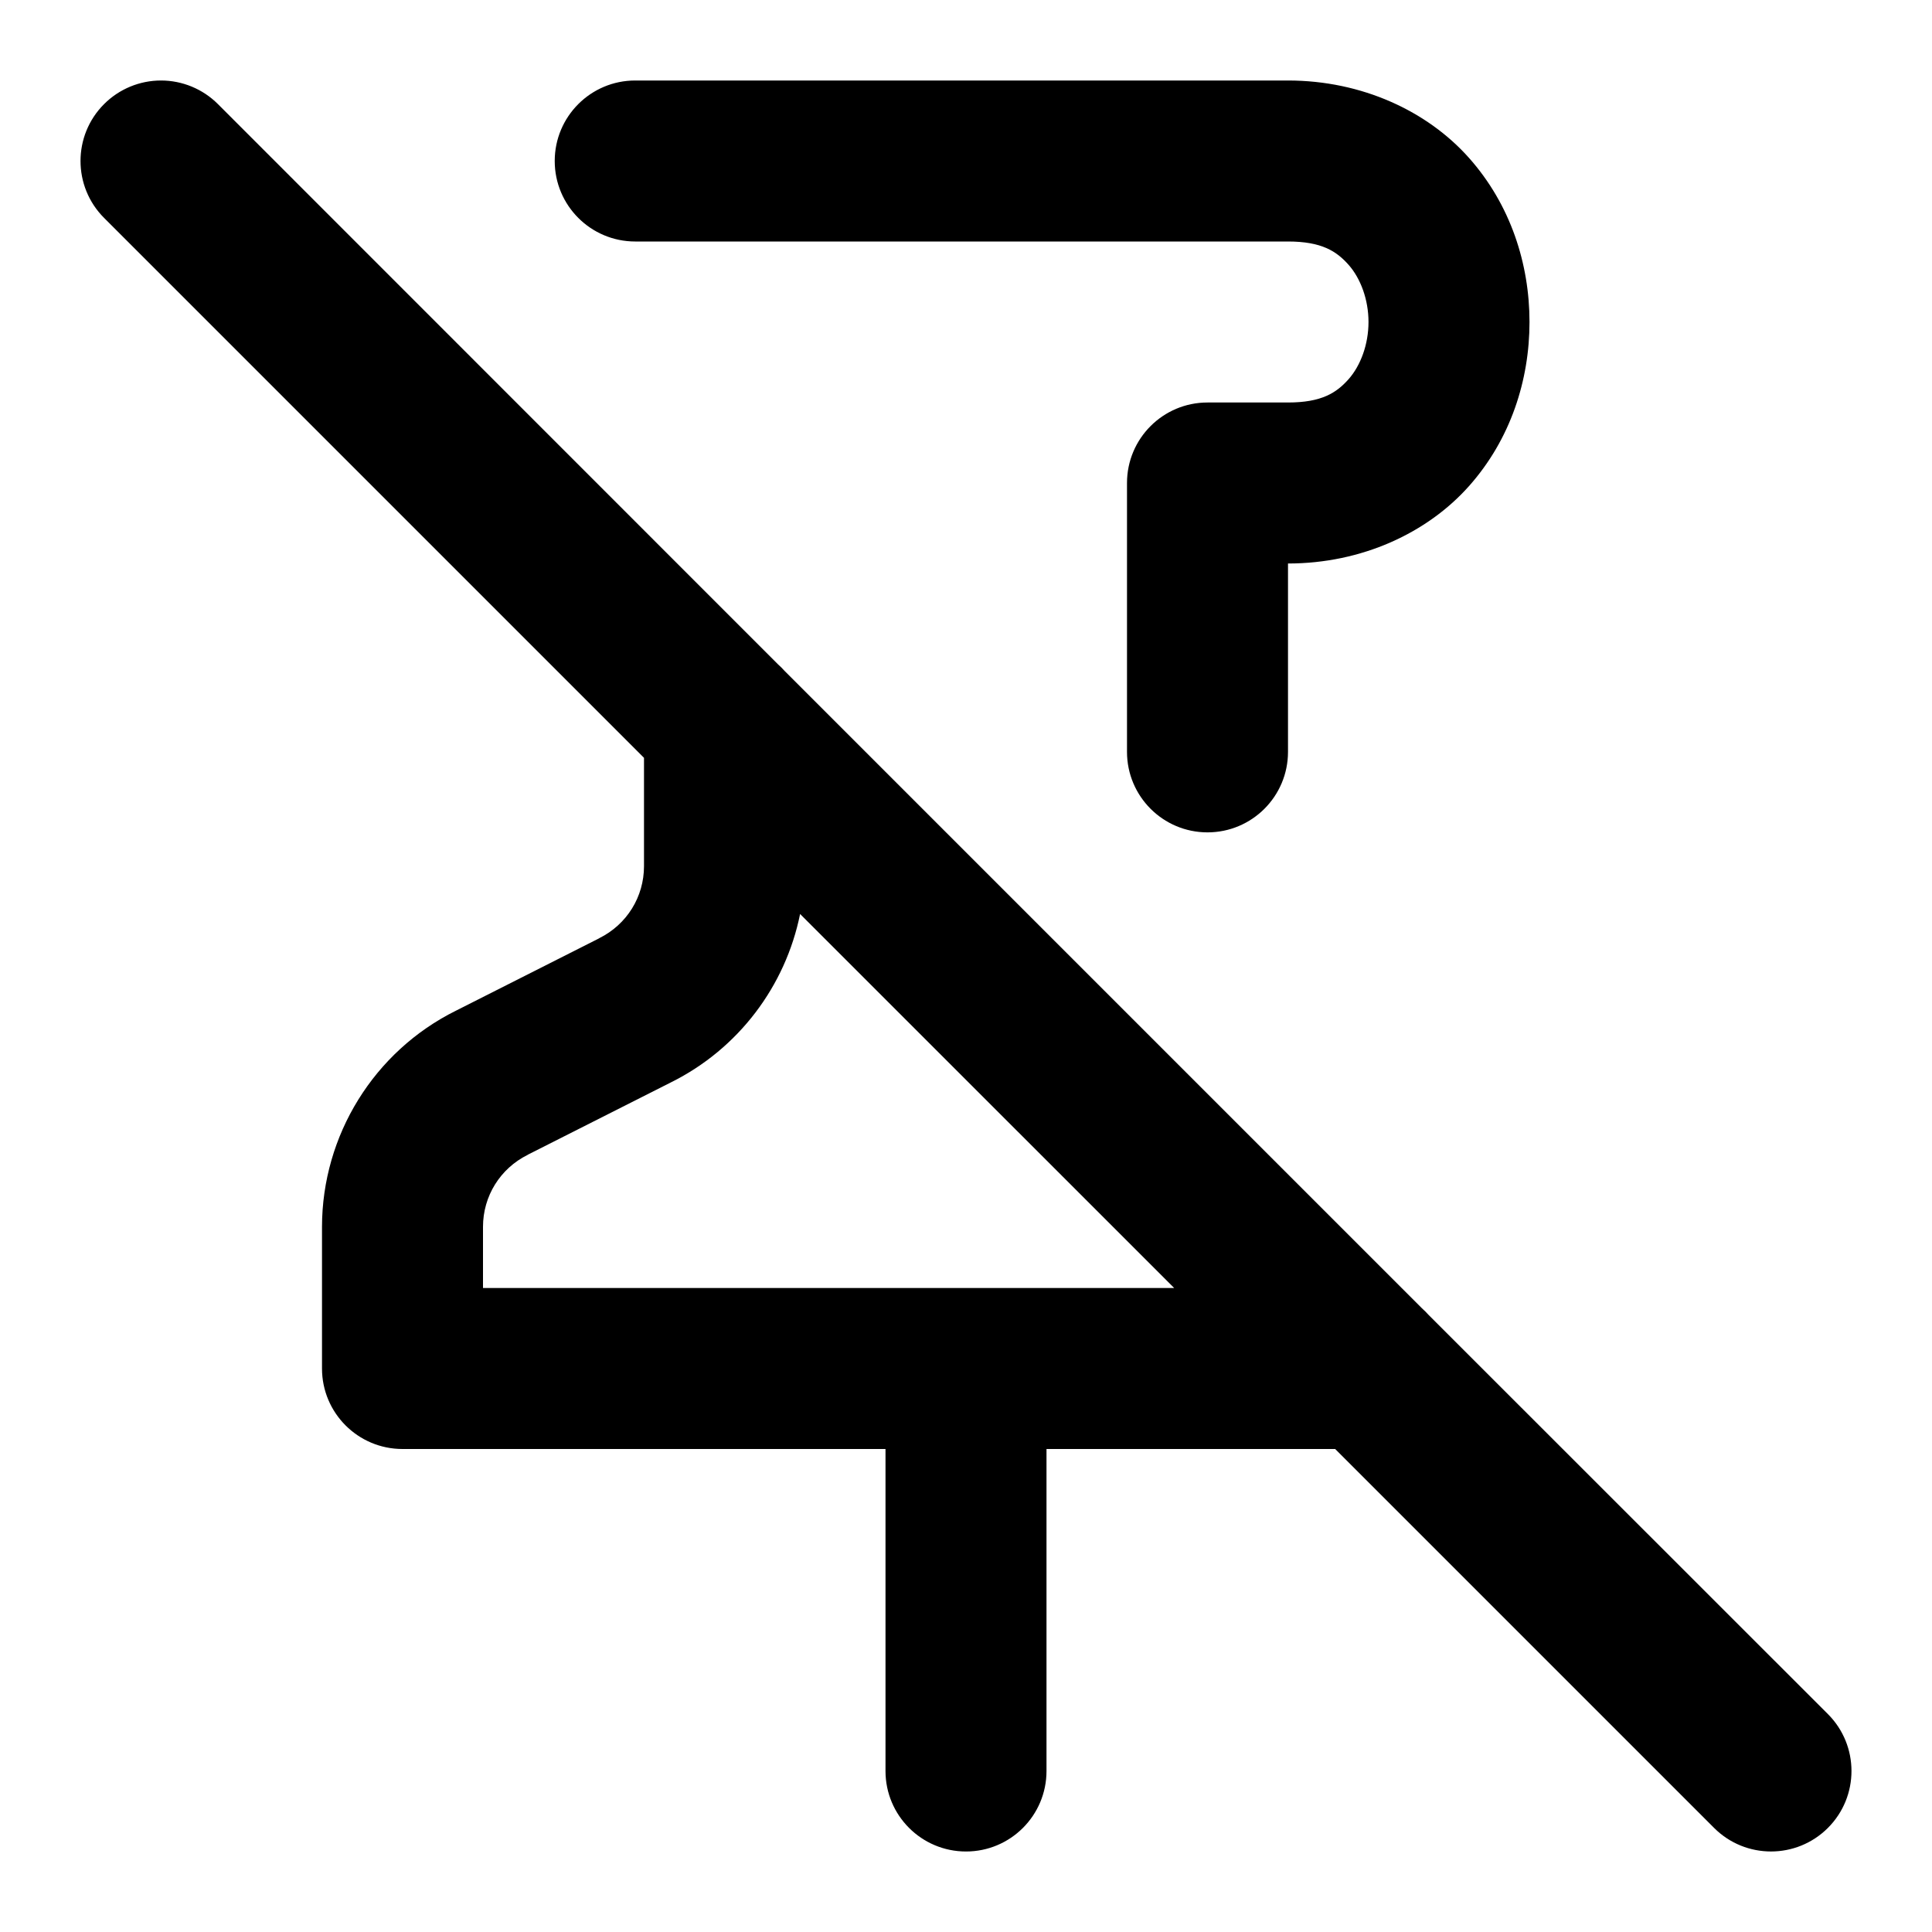
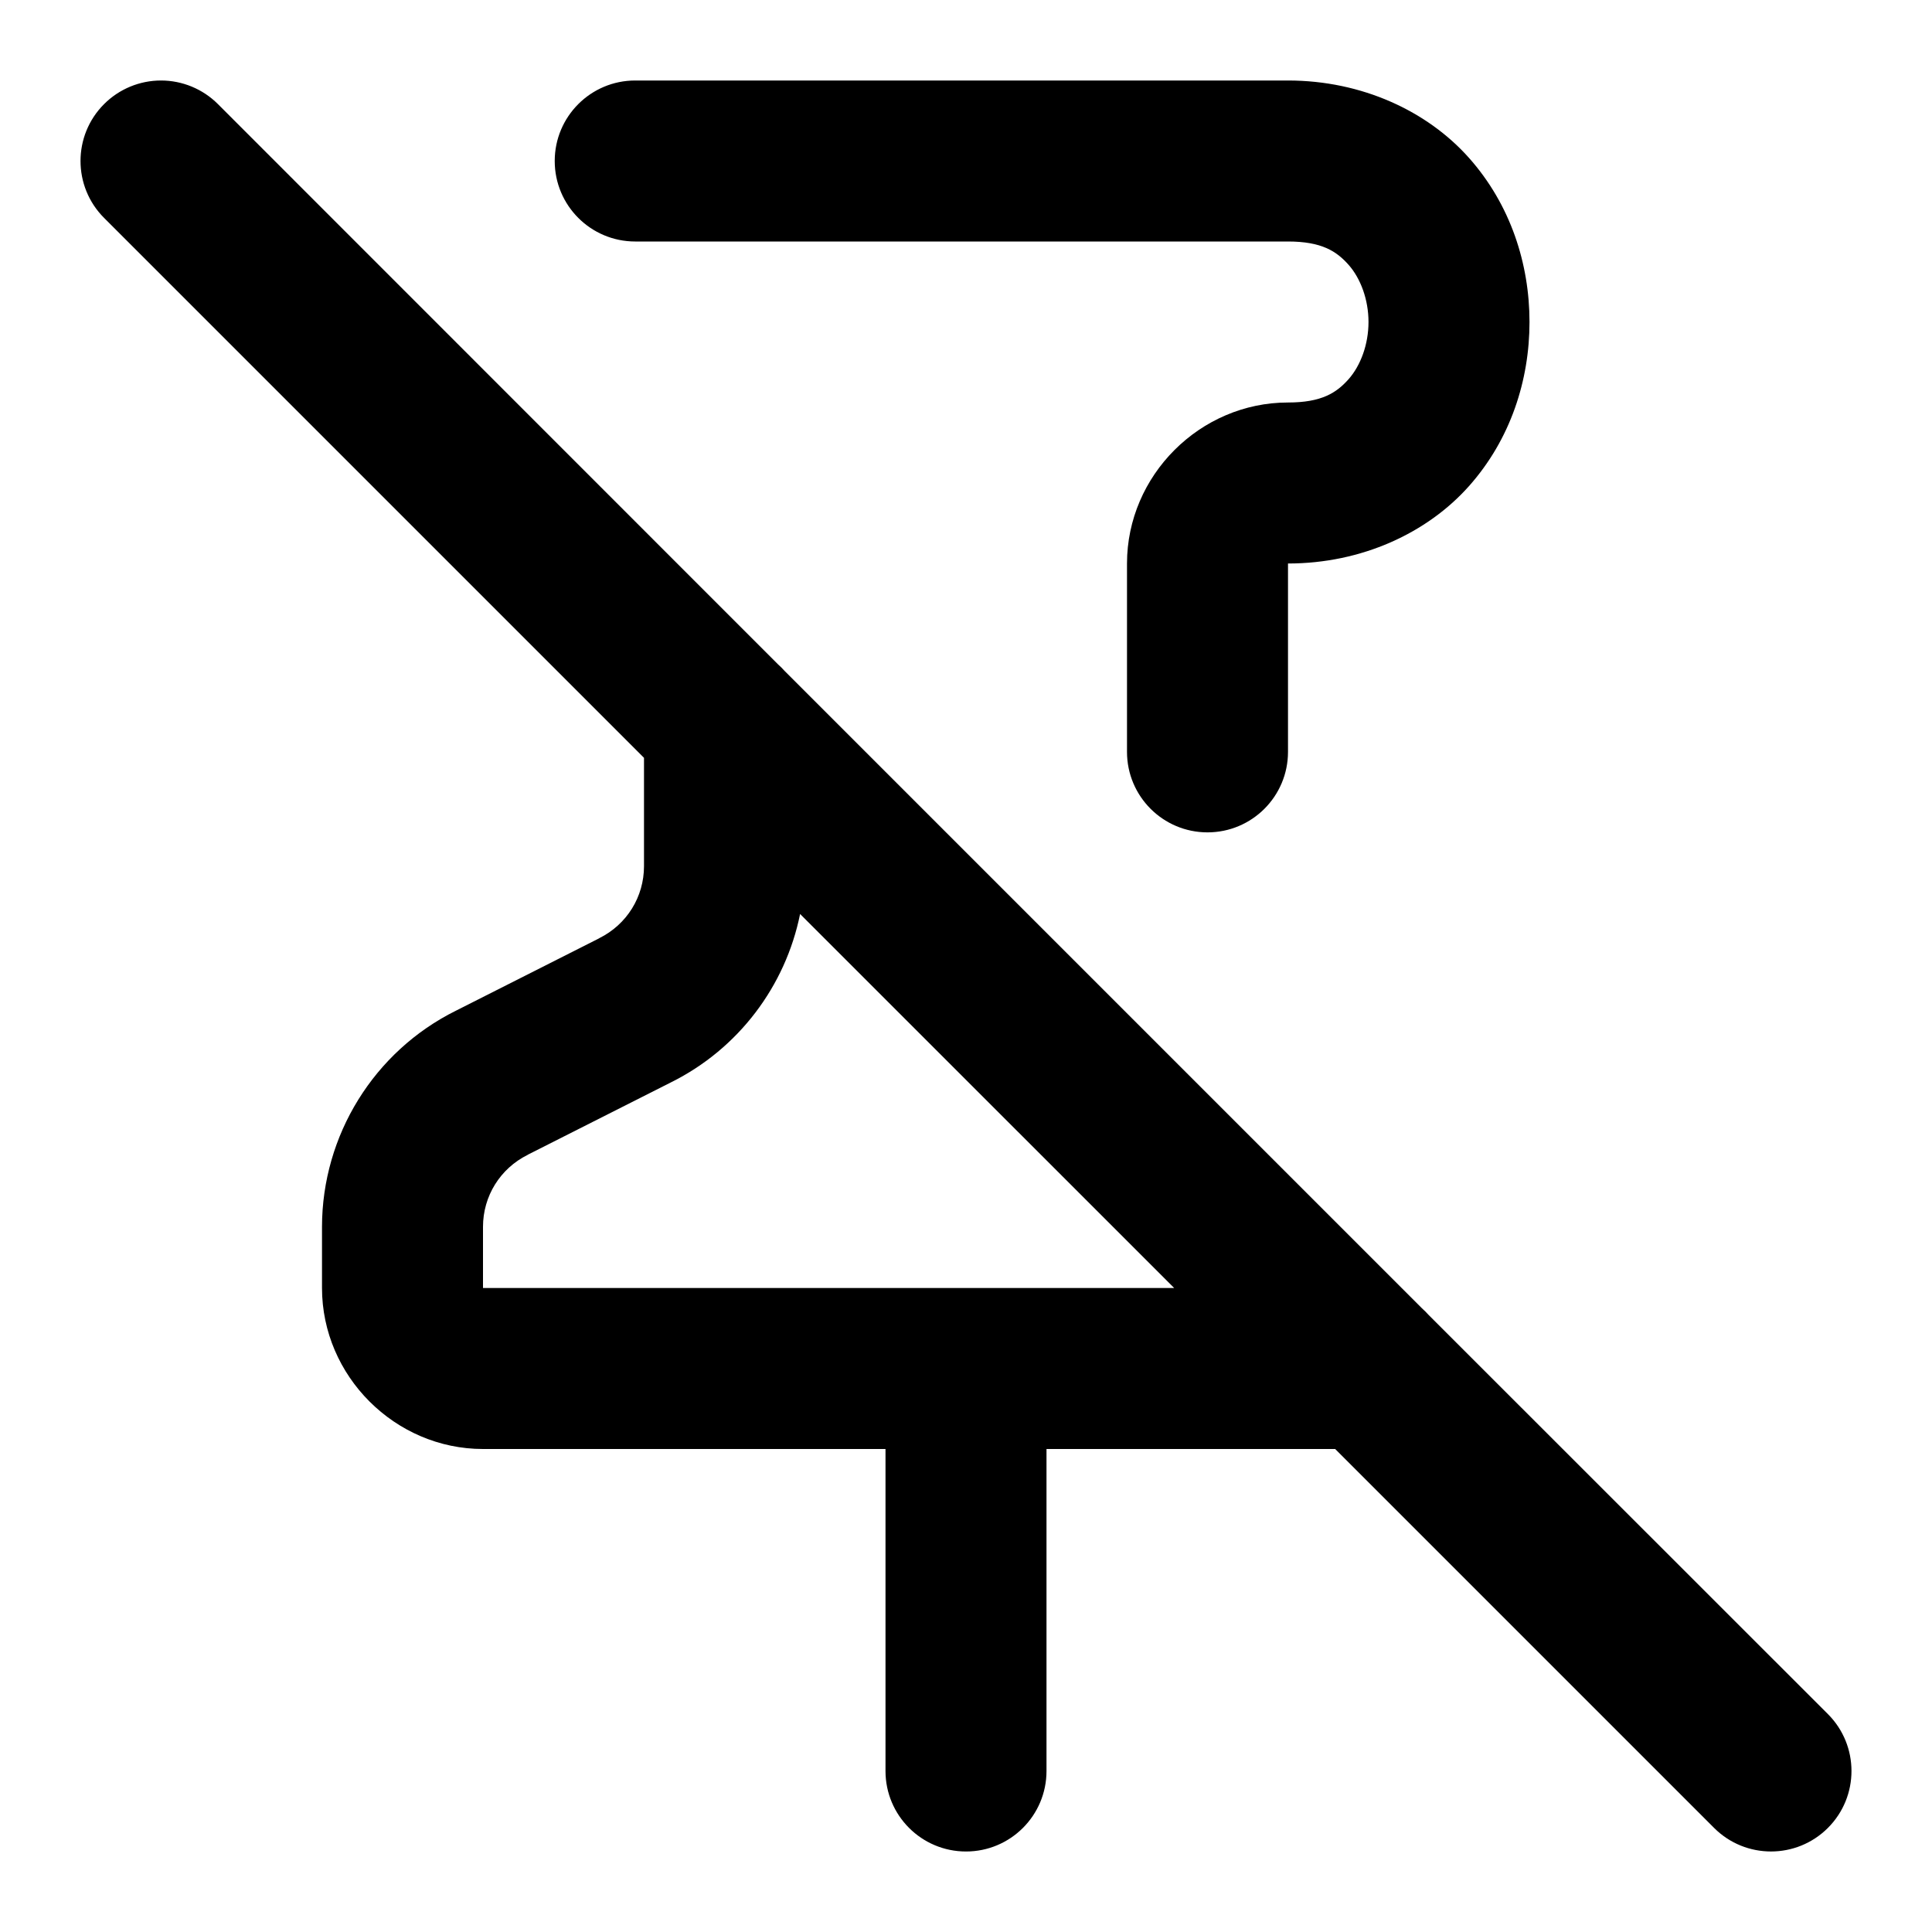
<svg xmlns="http://www.w3.org/2000/svg" width="24" height="24" viewBox="0 0 24 24" fill="currentColor" tags="unpin,map,unlock,unfix,unsave,remove" categories="maps">
-   <path d="M 2 1 A 1 1 0 0 0 1.293 1.293 A 1 1 0 0 0 1.293 2.707 L 8 9.414 L 8 10.76 C 8 11.141 7.787 11.484 7.445 11.654 A 1 1 0 0 0 7.439 11.658 L 5.664 12.555 C 4.646 13.06 4.001 14.104 4 15.24 L 4 17 A 1 1 0 0 0 5 18 L 11 18 L 11 22 A 1 1 0 0 0 12 23 A 1 1 0 0 0 13 22 L 13 18 L 16.586 18 L 21.293 22.707 A 1 1 0 0 0 22.707 22.707 A 1 1 0 0 0 22.707 21.293 L 17.748 16.336 A 1 1 0 0 0 17.664 16.252 L 9.748 8.336 A 1 1 0 0 0 9.664 8.252 L 2.707 1.293 A 1 1 0 0 0 2 1 z M 7.891 1 A 1 1 0 0 0 6.891 2 A 1 1 0 0 0 7.891 3 L 16 3 C 16.417 3 16.602 3.12 16.752 3.289 C 16.902 3.458 17 3.722 17 4 C 17 4.278 16.902 4.542 16.752 4.711 C 16.602 4.88 16.417 5 16 5 L 15 5 A 1 1 0 0 0 14 6 L 14 9.34 A 1 1 0 0 0 15 10.34 A 1 1 0 0 0 16 9.34 L 16 7 C 16.917 7 17.731 6.62 18.248 6.039 C 18.765 5.458 19 4.722 19 4 C 19 3.278 18.765 2.542 18.248 1.961 C 17.731 1.38 16.917 1 16 1 L 7.891 1 z M 9.939 11.354 L 14.586 16 L 6 16 L 6 15.24 C 6 14.859 6.213 14.516 6.555 14.346 A 1 1 0 0 0 6.561 14.342 L 8.336 13.445 C 9.173 13.029 9.758 12.25 9.939 11.354 z " />
+   <path d="M 2 1 A 1 1 0 0 0 1.293 1.293 A 1 1 0 0 0 1.293 2.707 L 8 9.414 L 8 10.76 C 8 11.141 7.787 11.484 7.445 11.654 A 1 1 0 0 0 7.439 11.658 L 5.664 12.555 C 4.646 13.06 4.001 14.104 4 15.24 L 4 16 C 4 17.093 4.907 18 6 18 L 11 18 L 11 22 A 1 1 0 0 0 12 23 A 1 1 0 0 0 13 22 L 13 18 L 16.586 18 L 21.293 22.707 A 1 1 0 0 0 22.707 22.707 A 1 1 0 0 0 22.707 21.293 L 17.748 16.336 A 1 1 0 0 0 17.664 16.252 L 9.748 8.336 A 1 1 0 0 0 9.664 8.252 L 2.707 1.293 A 1 1 0 0 0 2 1 z M 7.891 1 A 1 1 0 0 0 6.891 2 A 1 1 0 0 0 7.891 3 L 16 3 C 16.417 3 16.602 3.12 16.752 3.289 C 16.902 3.458 17 3.722 17 4 C 17 4.278 16.902 4.542 16.752 4.711 C 16.602 4.88 16.417 5 16 5 C 14.907 5 14 5.907 14 7 L 14 9.34 A 1 1 0 0 0 15 10.34 A 1 1 0 0 0 16 9.34 L 16 7 C 16.917 7 17.731 6.62 18.248 6.039 C 18.765 5.458 19 4.722 19 4 C 19 3.278 18.765 2.542 18.248 1.961 C 17.731 1.38 16.917 1 16 1 L 7.891 1 z M 9.939 11.354 L 14.586 16 L 12 16 L 6 16 L 6 15.24 C 6 14.859 6.213 14.516 6.555 14.346 A 1 1 0 0 0 6.561 14.342 L 8.336 13.445 C 9.173 13.029 9.758 12.25 9.939 11.354 z " />
</svg>
